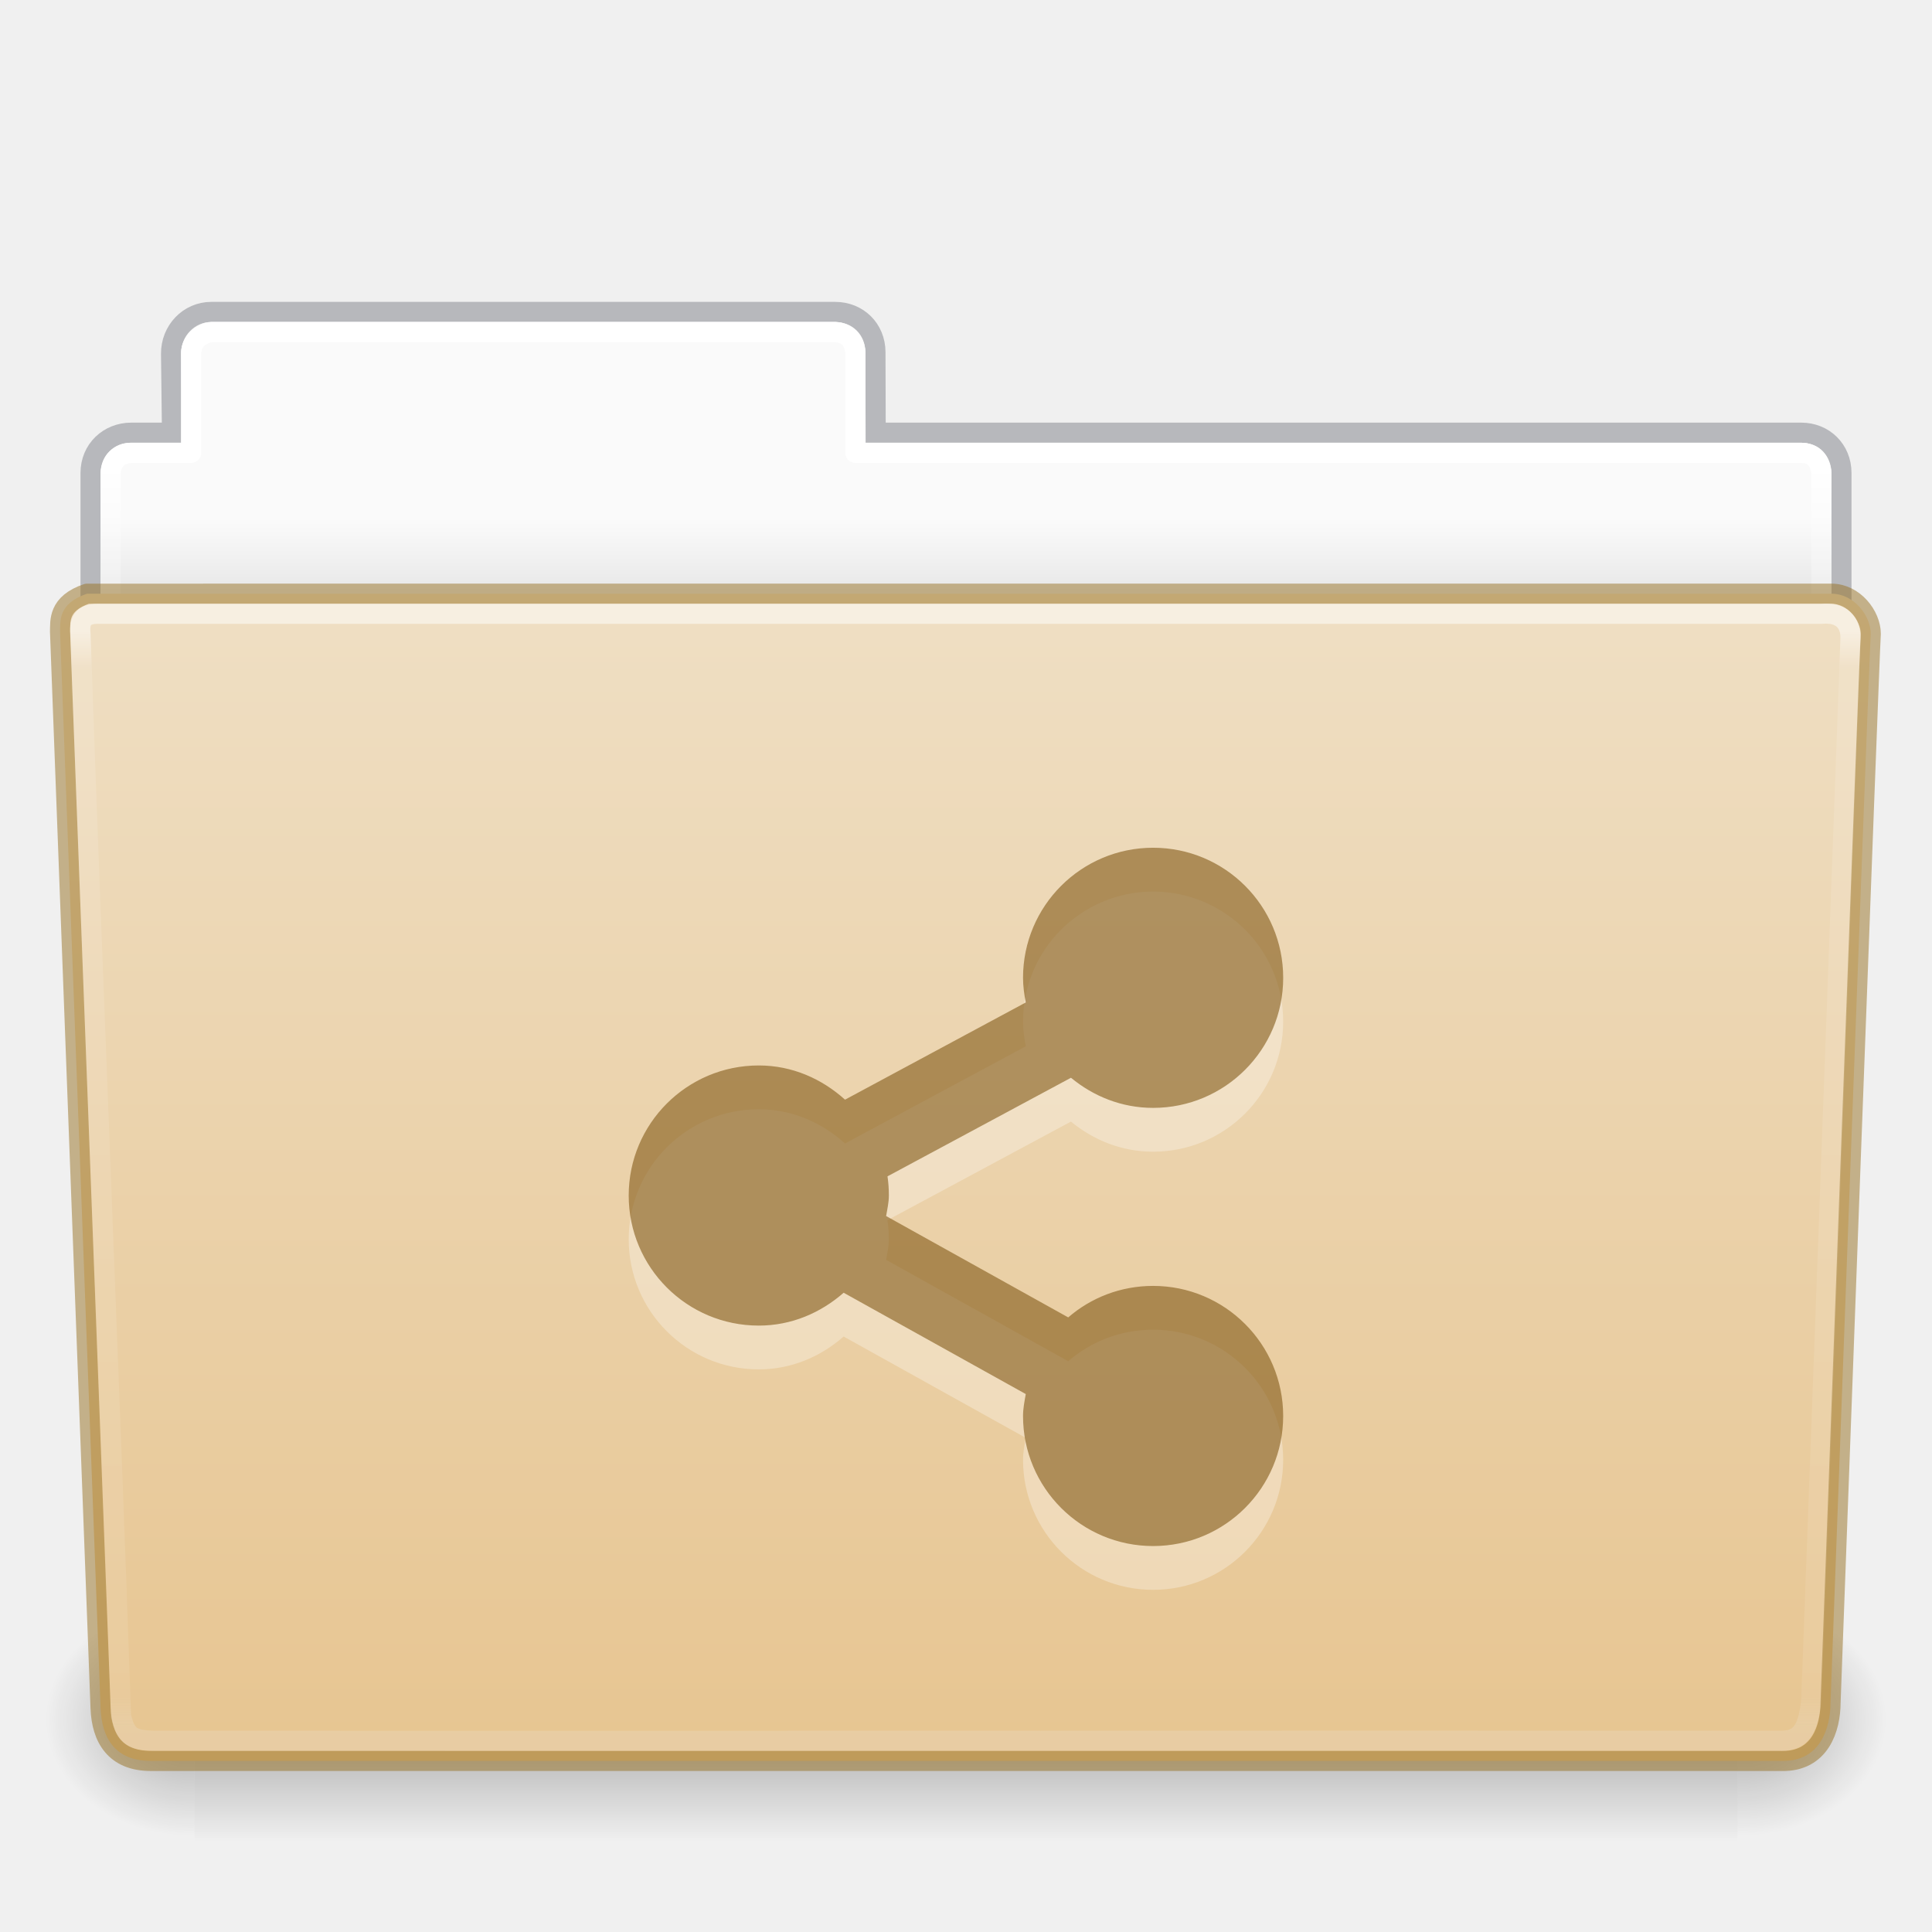
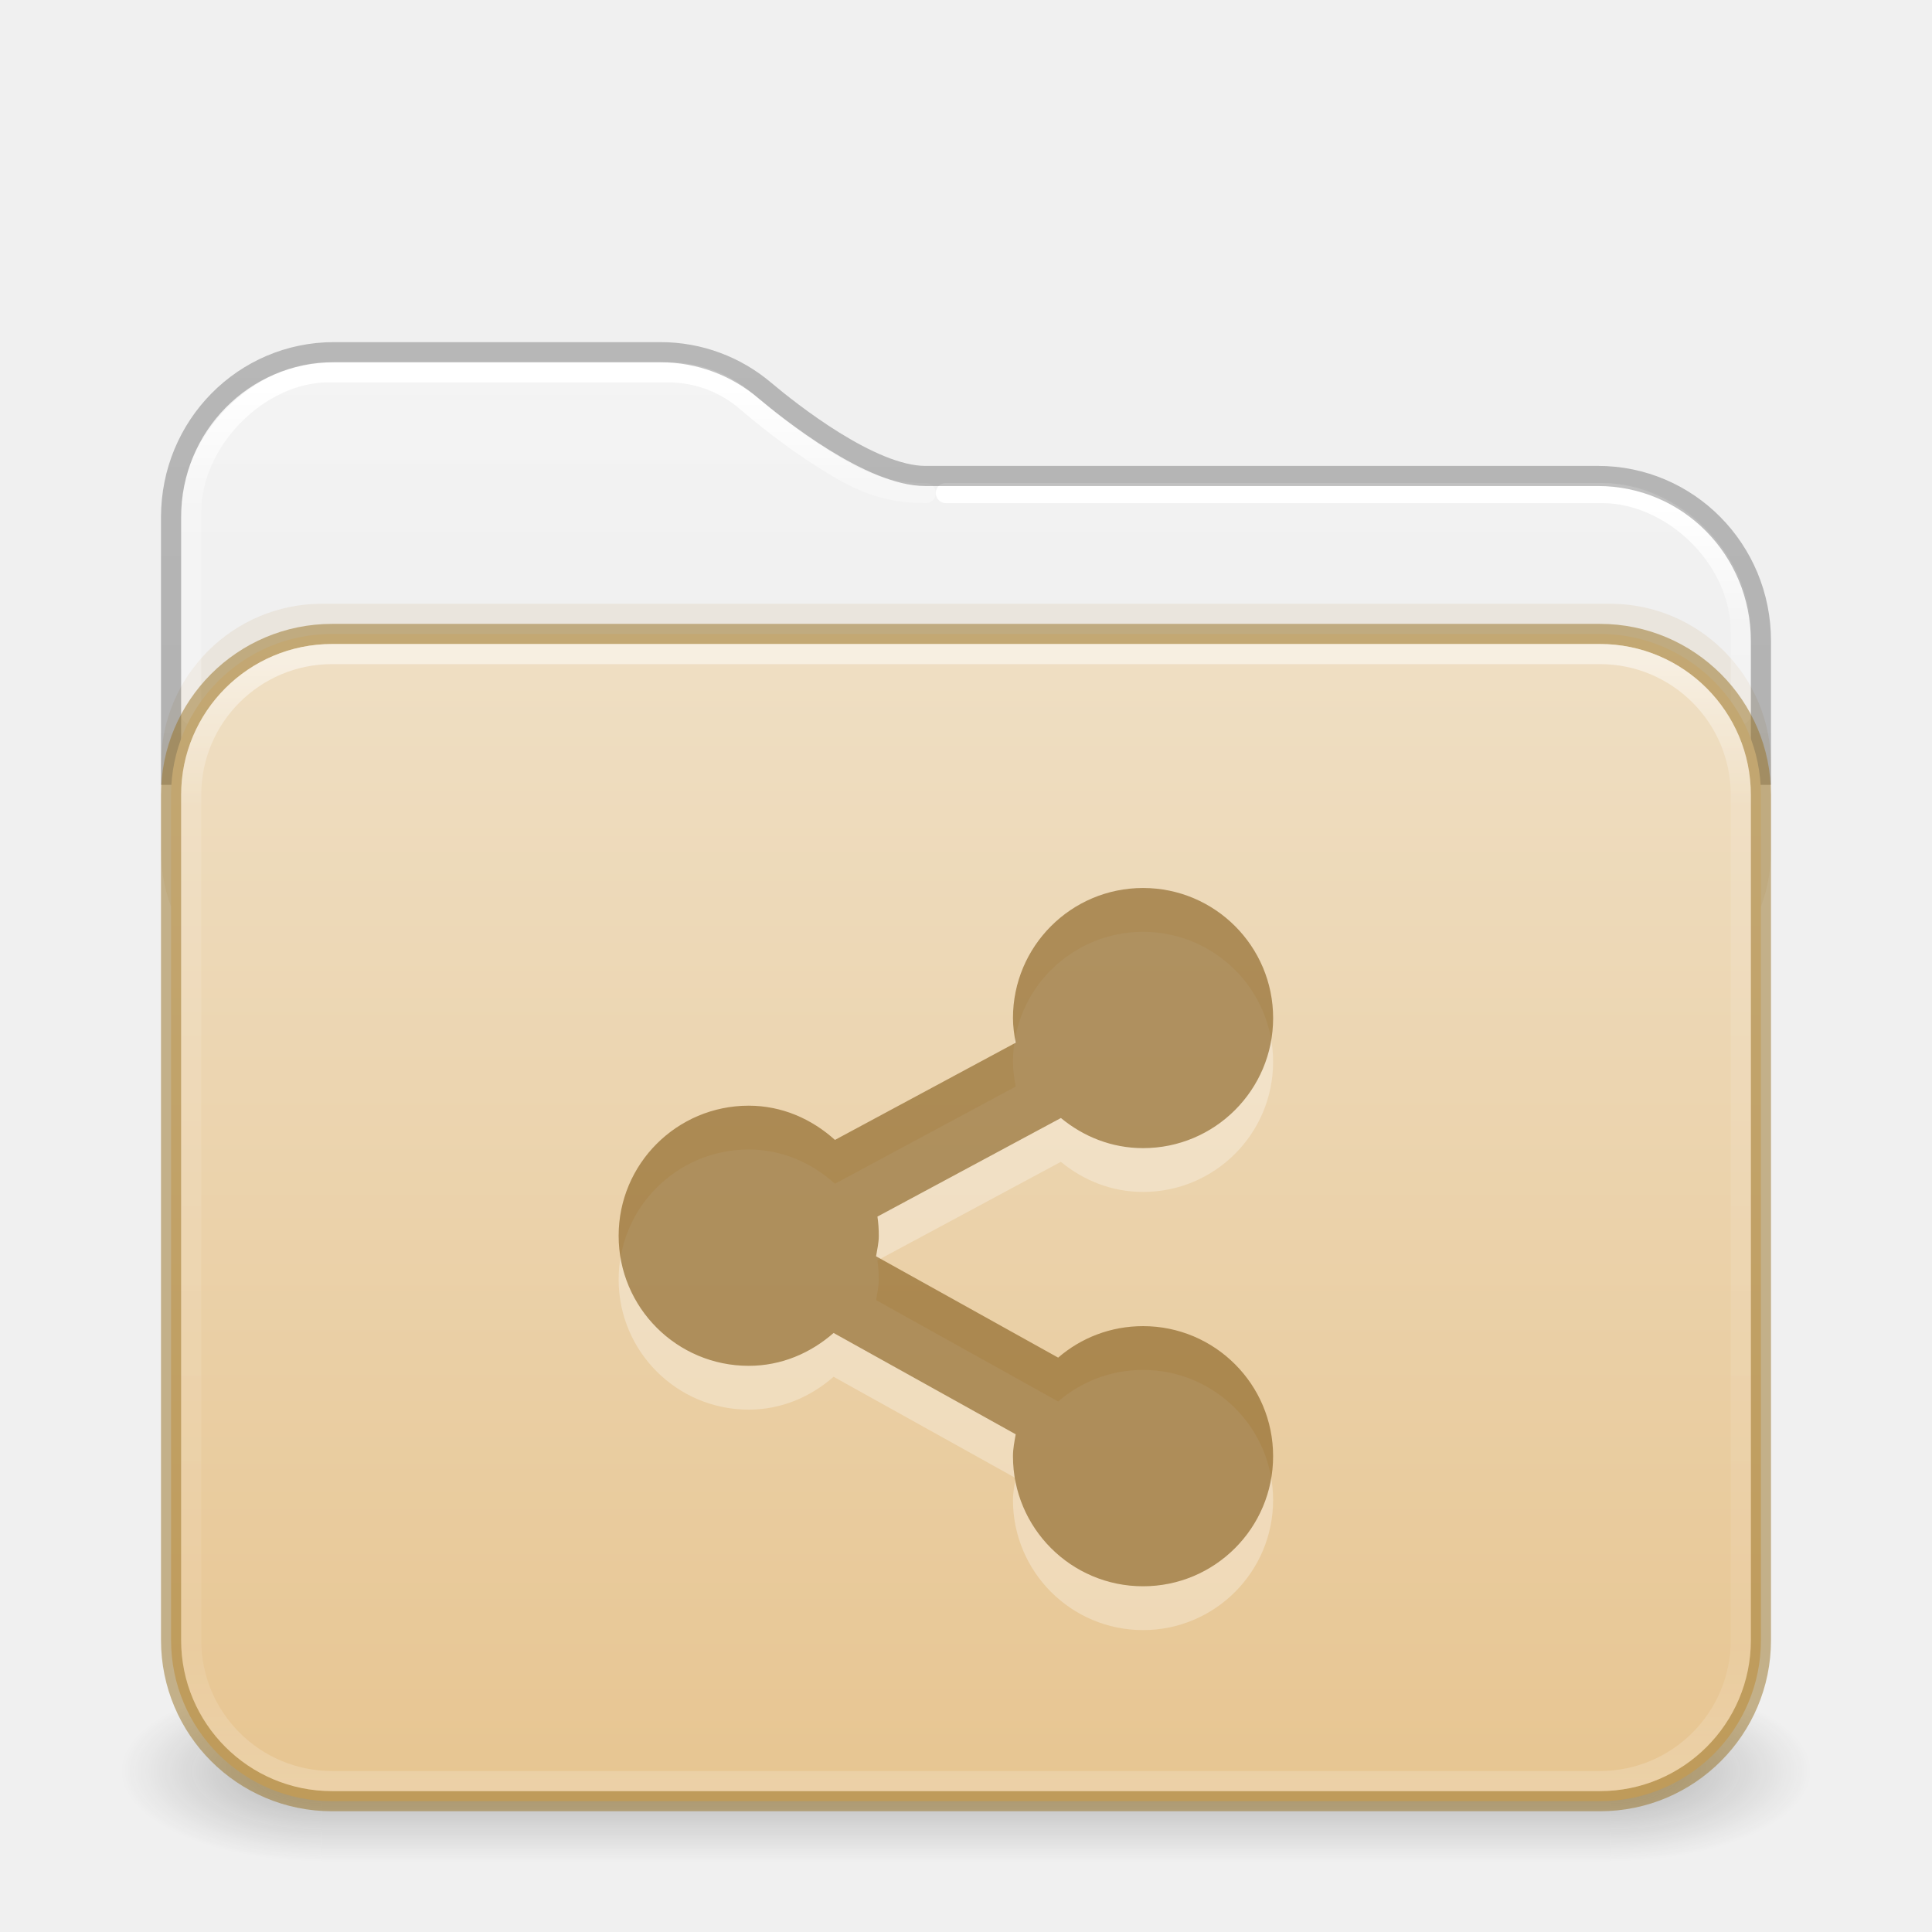
- <svg xmlns="http://www.w3.org/2000/svg" xmlns:xlink="http://www.w3.org/1999/xlink" width="96" height="96" id="svg18157" version="1.1">
-   <defs id="defs18159">
-     <linearGradient id="linearGradient5060-820-91-9-0">
-       <stop id="stop2681-778-5-1" style="stop-color:#000000;stop-opacity:1" offset="0" />
-       <stop id="stop2683-2-86-2" style="stop-color:#000000;stop-opacity:0" offset="1" />
+ <svg xmlns="http://www.w3.org/2000/svg" xmlns:xlink="http://www.w3.org/1999/xlink" version="1.1" width="96" height="96" id="svg6649">
+   <defs id="defs6651">
+     <linearGradient id="linearGradient2511">
+       <stop id="stop2503" style="stop-color:#ffffff;stop-opacity:1" offset="0" />
+       <stop id="stop2505" style="stop-color:#ffffff;stop-opacity:0.235" offset="0.086" />
+       <stop id="stop2507" style="stop-color:#ffffff;stop-opacity:0.157" offset="0.93" />
+       <stop id="stop2509" style="stop-color:#ffffff;stop-opacity:0.392" offset="1" />
    </linearGradient>
-     <linearGradient id="linearGradient5048-585-73-1-5">
-       <stop id="stop2667-99-4-6" style="stop-color:#000000;stop-opacity:0" offset="0" />
-       <stop id="stop2669-5-9-4" style="stop-color:#000000;stop-opacity:1" offset="0.5" />
-       <stop id="stop2671-56-4-2" style="stop-color:#000000;stop-opacity:0" offset="1" />
+     <linearGradient id="linearGradient2392">
+       <stop id="stop2384" style="stop-color:#ffffff;stop-opacity:1" offset="0" />
+       <stop id="stop2386" style="stop-color:#ffffff;stop-opacity:0.235" offset="0.079" />
+       <stop id="stop2388" style="stop-color:#ffffff;stop-opacity:0.157" offset="0.947" />
+       <stop id="stop2390" style="stop-color:#ffffff;stop-opacity:0.392" offset="1" />
    </linearGradient>
+     <linearGradient id="linearGradient1201">
+       <stop id="stop1193" style="stop-color:#ffffff;stop-opacity:1" offset="0" />
+       <stop id="stop1195" style="stop-color:#ffffff;stop-opacity:0.235" offset="0.125" />
+       <stop id="stop1197" style="stop-color:#ffffff;stop-opacity:0.157" offset="0.875" />
+       <stop id="stop1199" style="stop-color:#ffffff;stop-opacity:0.392" offset="1" />
+     </linearGradient>
+     <linearGradient id="linearGradient3688-166-749">
+       <stop id="stop2883" style="stop-color:#181818;stop-opacity:1" offset="0" />
+       <stop id="stop2885" style="stop-color:#181818;stop-opacity:0" offset="1" />
+     </linearGradient>
+     <linearGradient id="linearGradient3702-501-757">
+       <stop id="stop2895" style="stop-color:#181818;stop-opacity:0" offset="0" />
+       <stop id="stop2897" style="stop-color:#181818;stop-opacity:1" offset="0.5" />
+       <stop id="stop2899" style="stop-color:#181818;stop-opacity:0" offset="1" />
+     </linearGradient>
+     <linearGradient x1="13.32" y1="5.803" x2="13.32" y2="42.228" id="linearGradient3058-5" xlink:href="#linearGradient2392" gradientUnits="userSpaceOnUse" gradientTransform="matrix(2.057767,0,0,2.12833,-1.82925,6.781128)" />
+     <linearGradient xlink:href="#linearGradient3702-501-757" id="linearGradient1191" gradientUnits="userSpaceOnUse" x1="25.058" y1="47.028" x2="25.058" y2="39.999" gradientTransform="matrix(1.142857,0,0,0.6428571,-3.428569,16.03572)" />
+     <linearGradient id="linearGradient3600-9-51">
+       <stop offset="0" style="stop-color:#f4f4f4;stop-opacity:1" id="stop3602-0-0" />
+       <stop offset="1" style="stop-color:#dbdbdb;stop-opacity:1" id="stop3604-9-04" />
+     </linearGradient>
+     <linearGradient id="linearGradient3104-6">
+       <stop offset="0" style="stop-color:#000000;stop-opacity:0.318" id="stop3106-3" />
+       <stop offset="1" style="stop-color:#000000;stop-opacity:0.24" id="stop3108-9" />
+     </linearGradient>
+     <linearGradient xlink:href="#linearGradient3600-9-51" id="linearGradient1512" gradientUnits="userSpaceOnUse" gradientTransform="matrix(1.993366,0,0,2.073565,-99.51641,7.999683)" x1="74.839" y1="4.785" x2="74.839" y2="45.852" />
+     <radialGradient cx="4.993" cy="43.5" r="2.5" fx="4.993" fy="43.5" id="radialGradient3013-6" xlink:href="#linearGradient3688-166-749" gradientUnits="userSpaceOnUse" gradientTransform="matrix(2.003784,0,0,0.8999999,29.98813,4.850003)" />
+     <radialGradient cx="4.993" cy="43.5" r="2.5" fx="4.993" fy="43.5" id="radialGradient3015-1" xlink:href="#linearGradient3688-166-749" gradientUnits="userSpaceOnUse" gradientTransform="matrix(2.003784,0,0,0.8999999,-18.01187,-83.15)" />
+     <linearGradient xlink:href="#linearGradient1201" id="linearGradient1192" gradientUnits="userSpaceOnUse" gradientTransform="matrix(2.081081,0,0,1.513514,-1.945971,24.17562)" x1="23.976" y1="5.834" x2="23.976" y2="42.833" />
+     <linearGradient xlink:href="#linearGradient3104-6" id="linearGradient1978" gradientUnits="userSpaceOnUse" gradientTransform="matrix(1.635697,0,0,1.834167,21.33314,12.10395)" x1="-51.786" y1="50.786" x2="-51.786" y2="2.906" />
+     <linearGradient x1="35.997" y1="8.811" x2="35.997" y2="40.923" id="linearGradient3058-5-7" xlink:href="#linearGradient2511" gradientUnits="userSpaceOnUse" gradientTransform="matrix(2.051904,0,0,2.205171,-1.694407,5.744272)" />
+     <linearGradient y2="112.568" x2="45.429" y1="47.705" x1="45.429" gradientTransform="matrix(1.021191,0,0,0.8941678,5.637524,-11.15484)" gradientUnits="userSpaceOnUse" id="linearGradient997" xlink:href="#linearGradient4632-0-6-4-4-4" />
    <linearGradient id="linearGradient4632-0-6-4-4-4">
      <stop offset="0" style="stop-color:#efdfc4;stop-opacity:1" id="stop4634-4-4-7-4" />
      <stop offset="1" style="stop-color:#e7c591;stop-opacity:1" id="stop4636-3-1-5-9" />
    </linearGradient>
-     <linearGradient id="linearGradient14115">
-       <stop id="stop14111" style="stop-color:#fafafa;stop-opacity:1" offset="0" />
-       <stop id="stop14113" style="stop-color:#c9c9c9;stop-opacity:1" offset="1" />
-     </linearGradient>
-     <linearGradient id="linearGradient13782">
-       <stop id="stop13774" style="stop-color:#ffffff;stop-opacity:1" offset="0" />
-       <stop id="stop13776" style="stop-color:#ffffff;stop-opacity:0.235" offset="0.045" />
-       <stop id="stop14817" style="stop-color:#ffffff;stop-opacity:1" offset="0.948" />
-       <stop id="stop13778" style="stop-color:#ffffff;stop-opacity:0.157" offset="1" />
-       <stop id="stop13780" style="stop-color:#ffffff;stop-opacity:0.392" offset="1" />
-     </linearGradient>
-     <linearGradient id="linearGradient9667">
-       <stop offset="0" style="stop-color:#ffffff;stop-opacity:1" id="stop9659" />
-       <stop offset="0.032" style="stop-color:#ffffff;stop-opacity:0.235" id="stop9661" />
-       <stop offset="0.972" style="stop-color:#ffffff;stop-opacity:0.157" id="stop9663" />
-       <stop offset="1" style="stop-color:#ebebeb;stop-opacity:0.392" id="stop9665" />
-     </linearGradient>
-     <linearGradient xlink:href="#linearGradient5048-585-73-1-5" id="linearGradient15728" gradientUnits="userSpaceOnUse" gradientTransform="matrix(0.1587772,0,0,0.04941177,-9.386588,14.38328)" x1="302.857" y1="366.648" x2="302.857" y2="609.505" />
-     <radialGradient xlink:href="#linearGradient5060-820-91-9-0" id="radialGradient15730" gradientUnits="userSpaceOnUse" gradientTransform="matrix(0.06158167,0,0,0.04941177,49.2205,14.38328)" cx="605.714" cy="486.648" fx="605.714" fy="486.648" r="117.143" />
-     <radialGradient xlink:href="#linearGradient5060-820-91-9-0" id="radialGradient15732" gradientUnits="userSpaceOnUse" gradientTransform="matrix(-0.06158165,0,0,0.04941177,46.77949,14.38328)" cx="605.714" cy="486.648" fx="605.714" fy="486.648" r="117.143" />
-     <linearGradient xlink:href="#linearGradient14115" id="linearGradient15734" gradientUnits="userSpaceOnUse" gradientTransform="matrix(2.047619,0,0,2.1,-105.4504,-49.9)" x1="62.989" y1="13.734" x2="62.989" y2="18.176" />
-     <linearGradient xlink:href="#linearGradient13782" id="linearGradient15736" gradientUnits="userSpaceOnUse" gradientTransform="matrix(1.849041,0,0,2.221859,4.713563,-39.20744)" x1="42.309" y1="6.923" x2="42.309" y2="34.815" />
-     <linearGradient xlink:href="#linearGradient4632-0-6-4-4-4" id="linearGradient15738" gradientUnits="userSpaceOnUse" x1="45.148" y1="-17.722" x2="45.148" y2="40.251" />
-     <linearGradient xlink:href="#linearGradient9667" id="linearGradient15740" gradientUnits="userSpaceOnUse" gradientTransform="matrix(1.963625,0,0,2.028768,-104.6961,-50.62191)" x1="97.539" y1="17.264" x2="97.539" y2="44.106" />
  </defs>
-   <g id="g15726" transform="translate(0,47)">
-     <rect style="display:inline;overflow:visible;visibility:visible;opacity:0.3;fill:url(#linearGradient15728);fill-opacity:1;fill-rule:nonzero;stroke:none;stroke-width:0.997;marker:none" id="rect15710" y="32.5" x="9.667" height="12" width="76.667" />
-     <path style="display:inline;overflow:visible;visibility:visible;opacity:0.3;fill:url(#radialGradient15730);fill-opacity:1;fill-rule:nonzero;stroke:none;stroke-width:0.997;marker:none" id="path15712" d="m 86.333,32.5 c 0,0 0,11.999 0,11.999 C 89.505,44.522 94,41.811 94,38.499 94,35.187 90.461,32.5 86.333,32.5 Z" />
-     <path style="display:inline;overflow:visible;visibility:visible;opacity:0.3;fill:url(#radialGradient15732);fill-opacity:1;fill-rule:nonzero;stroke:none;stroke-width:0.997;marker:none" id="path15714" d="m 9.667,32.5 c 0,0 0,11.999 0,11.999 C 6.495,44.522 2,41.811 2,38.499 2,35.187 5.539,32.5 9.667,32.5 Z" />
-     <path id="path15716" d="m 10.5,-31.5 c -1.121,0 -2.013,0.933 -2,2.091 l 0.047,3.909 H 6.523 c -1.121,0 -2.023,0.842 -2.023,2 v 12.909 C 4.5,-9.433 5.402,-8.5 6.523,-8.5 H 89.477 c 1.121,0 2.023,-0.933 2.023,-2.091 v -12.909 c 0,-1.158 -0.879,-2 -2,-2 H 43.512 l -0.012,-4 c -0.003,-1.158 -0.879,-2 -2,-2 z" style="color:#000000;display:inline;overflow:visible;visibility:visible;opacity:0.5;fill:none;stroke:#7e8087;stroke-width:1;stroke-linecap:butt;stroke-linejoin:miter;stroke-miterlimit:4;stroke-dasharray:none;stroke-dashoffset:0;stroke-opacity:1;marker:none;enable-background:accumulate" />
-     <path id="path15718" d="m 10.5,-31 c -0.838,0 -1.5,0.832 -1.5,1.5 v 4.5 H 6.5 c -1.156,0 -1.5,1.08 -1.5,1.5 v 12.45 c 0,0.582 0.457,1.05 1.024,1.05 H 89.976 c 0.567,0 1.024,-0.468 1.024,-1.05 v -12.45 c 0,-0.672 -0.562,-1.5 -1.5,-1.5 H 43 v -4.5 c 0,-0.789 -0.693,-1.5 -1.5,-1.5 z" style="color:#000000;display:inline;overflow:visible;visibility:visible;fill:url(#linearGradient15734);fill-opacity:1;fill-rule:nonzero;stroke:none;stroke-width:1;marker:none;enable-background:accumulate" />
-     <path id="path15720" d="m 10.5,-30.5 c -0.587,0.106 -0.95,0.448 -1,1 v 5 h -3 c -0.581,0.058 -0.949,0.353 -1,1 l -2e-7,10 H 90.5 v -10 c -0.094,-0.779 -0.497,-0.983 -1,-1 H 42.5 v -5 c -0.06,-0.637 -0.41,-0.952 -1,-1 z" style="color:#000000;display:inline;overflow:visible;visibility:visible;fill:none;stroke:url(#linearGradient15736);stroke-width:1;stroke-linecap:round;stroke-linejoin:round;stroke-miterlimit:4;stroke-dasharray:none;stroke-dashoffset:0;stroke-opacity:1;marker:none;enable-background:accumulate" />
-     <path d="m 4.325,-17.499 c -1.45,0.491 -1.325,1.368 -1.342,1.885 l 2.014,53.485 c 0.056,1.482 0.718,2.629 2.499,2.629 l 81.029,3.01e-4 c 1.919,0.046 2.431,-1.63 2.434,-2.901 0,0 1.928,-52.249 1.999,-53.103 0,-0.899 -0.833,-1.996 -1.959,-1.996 z" id="path15722" style="opacity:1;fill:url(#linearGradient15738);fill-opacity:1;stroke:#987124;stroke-width:1;stroke-linecap:round;stroke-linejoin:round;stroke-miterlimit:4;stroke-dashoffset:0;stroke-opacity:0.498" />
-     <path id="path15724" d="M 5,-16.5 C 4.193,-16.534 3.923,-16.238 4,-15.5 4.579,1.336 5.437,21.443 6.014,38.278 6.265,39.294 6.514,39.516 8,39.5 c 25.954,0.015 54.546,-0.015 80.5,0 0.876,-0.01 1.333,-0.395 1.5,-2 0.63,-16.852 1.95,-52.8 1.95,-52.8 0.01,-0.764 -0.448,-1.297 -1.45,-1.2 z" style="display:inline;overflow:visible;visibility:visible;opacity:0.5;fill:none;stroke:url(#linearGradient15740);stroke-width:1;stroke-linecap:round;stroke-linejoin:round;stroke-miterlimit:4;stroke-dasharray:none;stroke-dashoffset:0;stroke-opacity:1;marker:none;enable-background:accumulate" />
-     <path d="m 57.297,-2.699 c -3.57,0 -6.463,2.894 -6.463,6.463 0,0.423 0.059,0.824 0.136,1.225 l -8.981,4.83 c -1.146,-1.033 -2.622,-1.701 -4.286,-1.701 -3.57,0 -6.463,2.894 -6.463,6.463 0,3.57 2.894,6.463 6.463,6.463 1.63,0 3.081,-0.637 4.218,-1.633 l 9.049,5.035 c -0.062,0.359 -0.136,0.712 -0.136,1.089 0,3.57 2.894,6.463 6.463,6.463 3.57,0 6.463,-2.894 6.463,-6.463 0,-3.57 -2.894,-6.463 -6.463,-6.463 -1.614,0 -3.085,0.586 -4.218,1.565 l -9.049,-5.035 c 0.055,-0.338 0.136,-0.667 0.136,-1.021 0,-0.328 -0.021,-0.638 -0.068,-0.952 l 9.117,-4.899 c 1.117,0.922 2.52,1.497 4.082,1.497 3.57,0 6.463,-2.894 6.463,-6.463 0,-3.57 -2.894,-6.463 -6.463,-6.463 z" id="path24876-5-1-7" style="color:#000000;display:inline;overflow:visible;visibility:visible;opacity:0.3;fill:#ffffff;fill-opacity:1;fill-rule:nonzero;stroke:none;stroke-width:1.7;marker:none;enable-background:accumulate" />
-     <path d="m 57.297,-4.876 c -3.57,0 -6.463,2.894 -6.463,6.463 0,0.423 0.059,0.824 0.136,1.225 l -8.981,4.83 C 40.844,6.609 39.367,5.942 37.703,5.942 c -3.57,0 -6.463,2.894 -6.463,6.463 0,3.57 2.894,6.463 6.463,6.463 1.63,0 3.081,-0.637 4.218,-1.633 l 9.049,5.035 c -0.062,0.359 -0.136,0.712 -0.136,1.089 0,3.57 2.894,6.463 6.463,6.463 3.57,0 6.463,-2.894 6.463,-6.463 0,-3.57 -2.894,-6.463 -6.463,-6.463 -1.614,0 -3.085,0.586 -4.218,1.565 L 44.031,13.425 c 0.055,-0.338 0.136,-0.667 0.136,-1.021 0,-0.328 -0.021,-0.638 -0.068,-0.952 l 9.117,-4.899 c 1.117,0.922 2.52,1.497 4.082,1.497 3.57,0 6.463,-2.894 6.463,-6.463 0,-3.57 -2.894,-6.463 -6.463,-6.463 z" id="path24876-5-1-7-5" style="color:#000000;display:inline;overflow:visible;visibility:visible;opacity:0.6;vector-effect:none;fill:#7e5514;fill-opacity:0.973;fill-rule:nonzero;stroke:none;stroke-width:1;stroke-linecap:butt;stroke-linejoin:miter;stroke-miterlimit:4;stroke-dasharray:none;stroke-dashoffset:0;stroke-opacity:0.498;marker:none;enable-background:accumulate" />
+   <g id="g1784" transform="matrix(2,0,0,2,0,-7.6504601e-5)" style="stroke-width:0.5">
+     <rect style="opacity:0.3;fill:url(#radialGradient3013-6);fill-opacity:1;stroke:none;stroke-width:0.431" id="rect2801-3-7" y="41.75" x="40" height="4.5" width="5" />
+     <rect style="opacity:0.3;fill:url(#radialGradient3015-1);fill-opacity:1;stroke:none;stroke-width:0.431" id="rect3696-6-3" transform="scale(-1)" y="-46.25" x="-8" height="4.5" width="5" />
+     <rect style="opacity:0.3;fill:url(#linearGradient1191);fill-opacity:1;stroke:none;stroke-width:0.431" id="rect3700-4-6" y="41.75" x="8" height="4.5" width="32" />
  </g>
+   <path id="rect5505-21-1-2-8-6-1" style="color:#000000;font-variation-settings:normal;display:inline;overflow:visible;visibility:visible;opacity:1;vector-effect:none;fill:url(#linearGradient1512);fill-opacity:1;fill-rule:nonzero;stroke:none;stroke-width:1;stroke-linecap:butt;stroke-linejoin:miter;stroke-miterlimit:4;stroke-dasharray:none;stroke-dashoffset:0;stroke-opacity:1;-inkscape-stroke:none;marker:none;enable-background:accumulate;stop-color:#000000;stop-opacity:1" d="m 16.458,18 c -4.002,0 -7.458,3.427 -7.458,7.643 V 39 H 87 v -6.968 c 0,-4.328 -3.192,-8.032 -7.194,-8.032 H 45.5 c -1.758,0 -4.003,-1.405 -5.551,-2.511 -1.587,-1.134 -2.027,-1.506 -2.738,-2.097 -1.289,-1.071 -2.839,-1.392 -4.601,-1.392 z" />
+   <rect style="opacity:0.1;fill:#b6802e;fill-opacity:1;fill-rule:evenodd;stroke:none;stroke-width:1;stroke-linecap:round;stroke-linejoin:round;paint-order:markers fill stroke;stop-color:#000000" id="rect4173" width="80" height="20.27" x="8" y="30" rx="8" ry="8" />
+   <path id="rect5505-21-1-2-8-6-1-9" style="color:#000000;font-variation-settings:normal;display:inline;overflow:visible;visibility:visible;opacity:1;vector-effect:none;fill:none;fill-opacity:1;fill-rule:nonzero;stroke:url(#linearGradient3058-5);stroke-width:1;stroke-linecap:round;stroke-linejoin:round;stroke-miterlimit:4;stroke-dasharray:none;stroke-dashoffset:0;stroke-opacity:1;-inkscape-stroke:none;marker:none;enable-background:accumulate;stop-color:#000000;stop-opacity:1" d="m 46,24.5 c -2.171,0 -3.453,-0.669 -5.114,-1.721 -1.661,-1.051 -3.062,-2.204 -3.765,-2.81 -1.066,-0.919 -2.42,-1.469 -3.938,-1.469 H 16.325 C 12.877,18.5 9.5,21.881 9.5,25.448 v 10.052" />
+   <path id="rect5505-21-1-2-8-6-1-9-9" style="color:#000000;font-variation-settings:normal;display:inline;overflow:visible;visibility:visible;vector-effect:none;fill:none;fill-opacity:1;fill-rule:nonzero;stroke:url(#linearGradient3058-5-7);stroke-width:1;stroke-linecap:round;stroke-linejoin:round;stroke-miterlimit:4;stroke-dasharray:none;stroke-dashoffset:0;stroke-opacity:1;-inkscape-stroke:none;marker:none;enable-background:accumulate;stop-color:#000000" d="m 86.5,35.5 v -4.089 c 0,-3.696 -3.449,-6.911 -6.888,-6.911 H 47" />
+   <path id="rect5505-21-1-2-8-6" style="color:#000000;font-variation-settings:normal;display:inline;overflow:visible;visibility:visible;vector-effect:none;fill:none;fill-opacity:1;fill-rule:nonzero;stroke:url(#linearGradient1978);stroke-width:1;stroke-linecap:butt;stroke-linejoin:round;stroke-miterlimit:4;stroke-dasharray:none;stroke-dashoffset:0;stroke-opacity:1;-inkscape-stroke:none;marker:none;enable-background:accumulate;stop-color:#000000" d="m 87.5,39 v -7.15 c 0,-4.543 -3.614,-8.2 -8.103,-8.2 H 45.974 c -2.691,0 -6.699,-3.174 -7.983,-4.257 -1.402,-1.183 -3.207,-1.893 -5.183,-1.893 H 16.603 c -4.489,0 -8.103,3.657 -8.103,8.2 v 13.3" />
+   <rect style="color:#000000;font-variation-settings:normal;display:inline;overflow:visible;visibility:visible;opacity:1;vector-effect:none;fill:url(#linearGradient997);fill-opacity:1;fill-rule:nonzero;stroke:#987124;stroke-width:1;stroke-linecap:butt;stroke-linejoin:miter;stroke-miterlimit:4;stroke-dasharray:none;stroke-dashoffset:0;stroke-opacity:0.498;-inkscape-stroke:none;marker:none;enable-background:accumulate;stop-color:#000000;stop-opacity:1" id="rect5505-21-1" y="31.5" x="8.5" ry="8" rx="8" height="58" width="79" />
+   <rect style="opacity:0.5;fill:none;stroke:url(#linearGradient1192);stroke-width:1;stroke-linecap:round;stroke-linejoin:round;stroke-miterlimit:4;stroke-dasharray:none;stroke-dashoffset:0;stroke-opacity:1" id="rect6741-2" y="32.5" x="9.5" ry="7" rx="7" height="56" width="77" />
+   <path d="m 56.797,46.301 c -3.57,0 -6.463,2.894 -6.463,6.463 0,0.423 0.059,0.824 0.136,1.225 l -8.981,4.83 c -1.146,-1.033 -2.622,-1.701 -4.286,-1.701 -3.57,0 -6.463,2.894 -6.463,6.463 0,3.57 2.894,6.463 6.463,6.463 1.63,0 3.081,-0.637 4.218,-1.633 l 9.049,5.035 c -0.062,0.359 -0.136,0.712 -0.136,1.089 0,3.57 2.894,6.463 6.463,6.463 3.57,0 6.463,-2.894 6.463,-6.463 0,-3.57 -2.894,-6.463 -6.463,-6.463 -1.614,0 -3.085,0.586 -4.218,1.565 l -9.049,-5.035 c 0.055,-0.338 0.136,-0.667 0.136,-1.021 0,-0.328 -0.021,-0.638 -0.068,-0.952 l 9.117,-4.899 c 1.117,0.922 2.52,1.497 4.082,1.497 3.57,0 6.463,-2.894 6.463,-6.463 0,-3.57 -2.894,-6.463 -6.463,-6.463 z" id="path24876-5-1-7" style="color:#000000;display:inline;overflow:visible;visibility:visible;opacity:0.3;fill:#ffffff;fill-opacity:1;fill-rule:nonzero;stroke:none;stroke-width:1.7;marker:none;enable-background:accumulate" />
+   <path d="m 56.797,44.124 c -3.57,0 -6.463,2.894 -6.463,6.463 0,0.423 0.059,0.824 0.136,1.225 l -8.981,4.83 c -1.146,-1.033 -2.622,-1.701 -4.286,-1.701 -3.57,0 -6.463,2.894 -6.463,6.463 0,3.57 2.894,6.463 6.463,6.463 1.63,0 3.081,-0.637 4.218,-1.633 l 9.049,5.035 c -0.062,0.359 -0.136,0.712 -0.136,1.089 0,3.57 2.894,6.463 6.463,6.463 3.57,0 6.463,-2.894 6.463,-6.463 0,-3.57 -2.894,-6.463 -6.463,-6.463 -1.614,0 -3.085,0.586 -4.218,1.565 L 43.531,62.425 c 0.055,-0.338 0.136,-0.667 0.136,-1.021 0,-0.328 -0.021,-0.638 -0.068,-0.952 l 9.117,-4.899 c 1.117,0.922 2.52,1.497 4.082,1.497 3.57,0 6.463,-2.894 6.463,-6.463 0,-3.57 -2.894,-6.463 -6.463,-6.463 z" id="path24876-5-1-7-5" style="color:#000000;display:inline;overflow:visible;visibility:visible;opacity:0.6;vector-effect:none;fill:#7e5514;fill-opacity:0.973;fill-rule:nonzero;stroke:none;stroke-width:1;stroke-linecap:butt;stroke-linejoin:miter;stroke-miterlimit:4;stroke-dasharray:none;stroke-dashoffset:0;stroke-opacity:0.498;marker:none;enable-background:accumulate" />
</svg>
